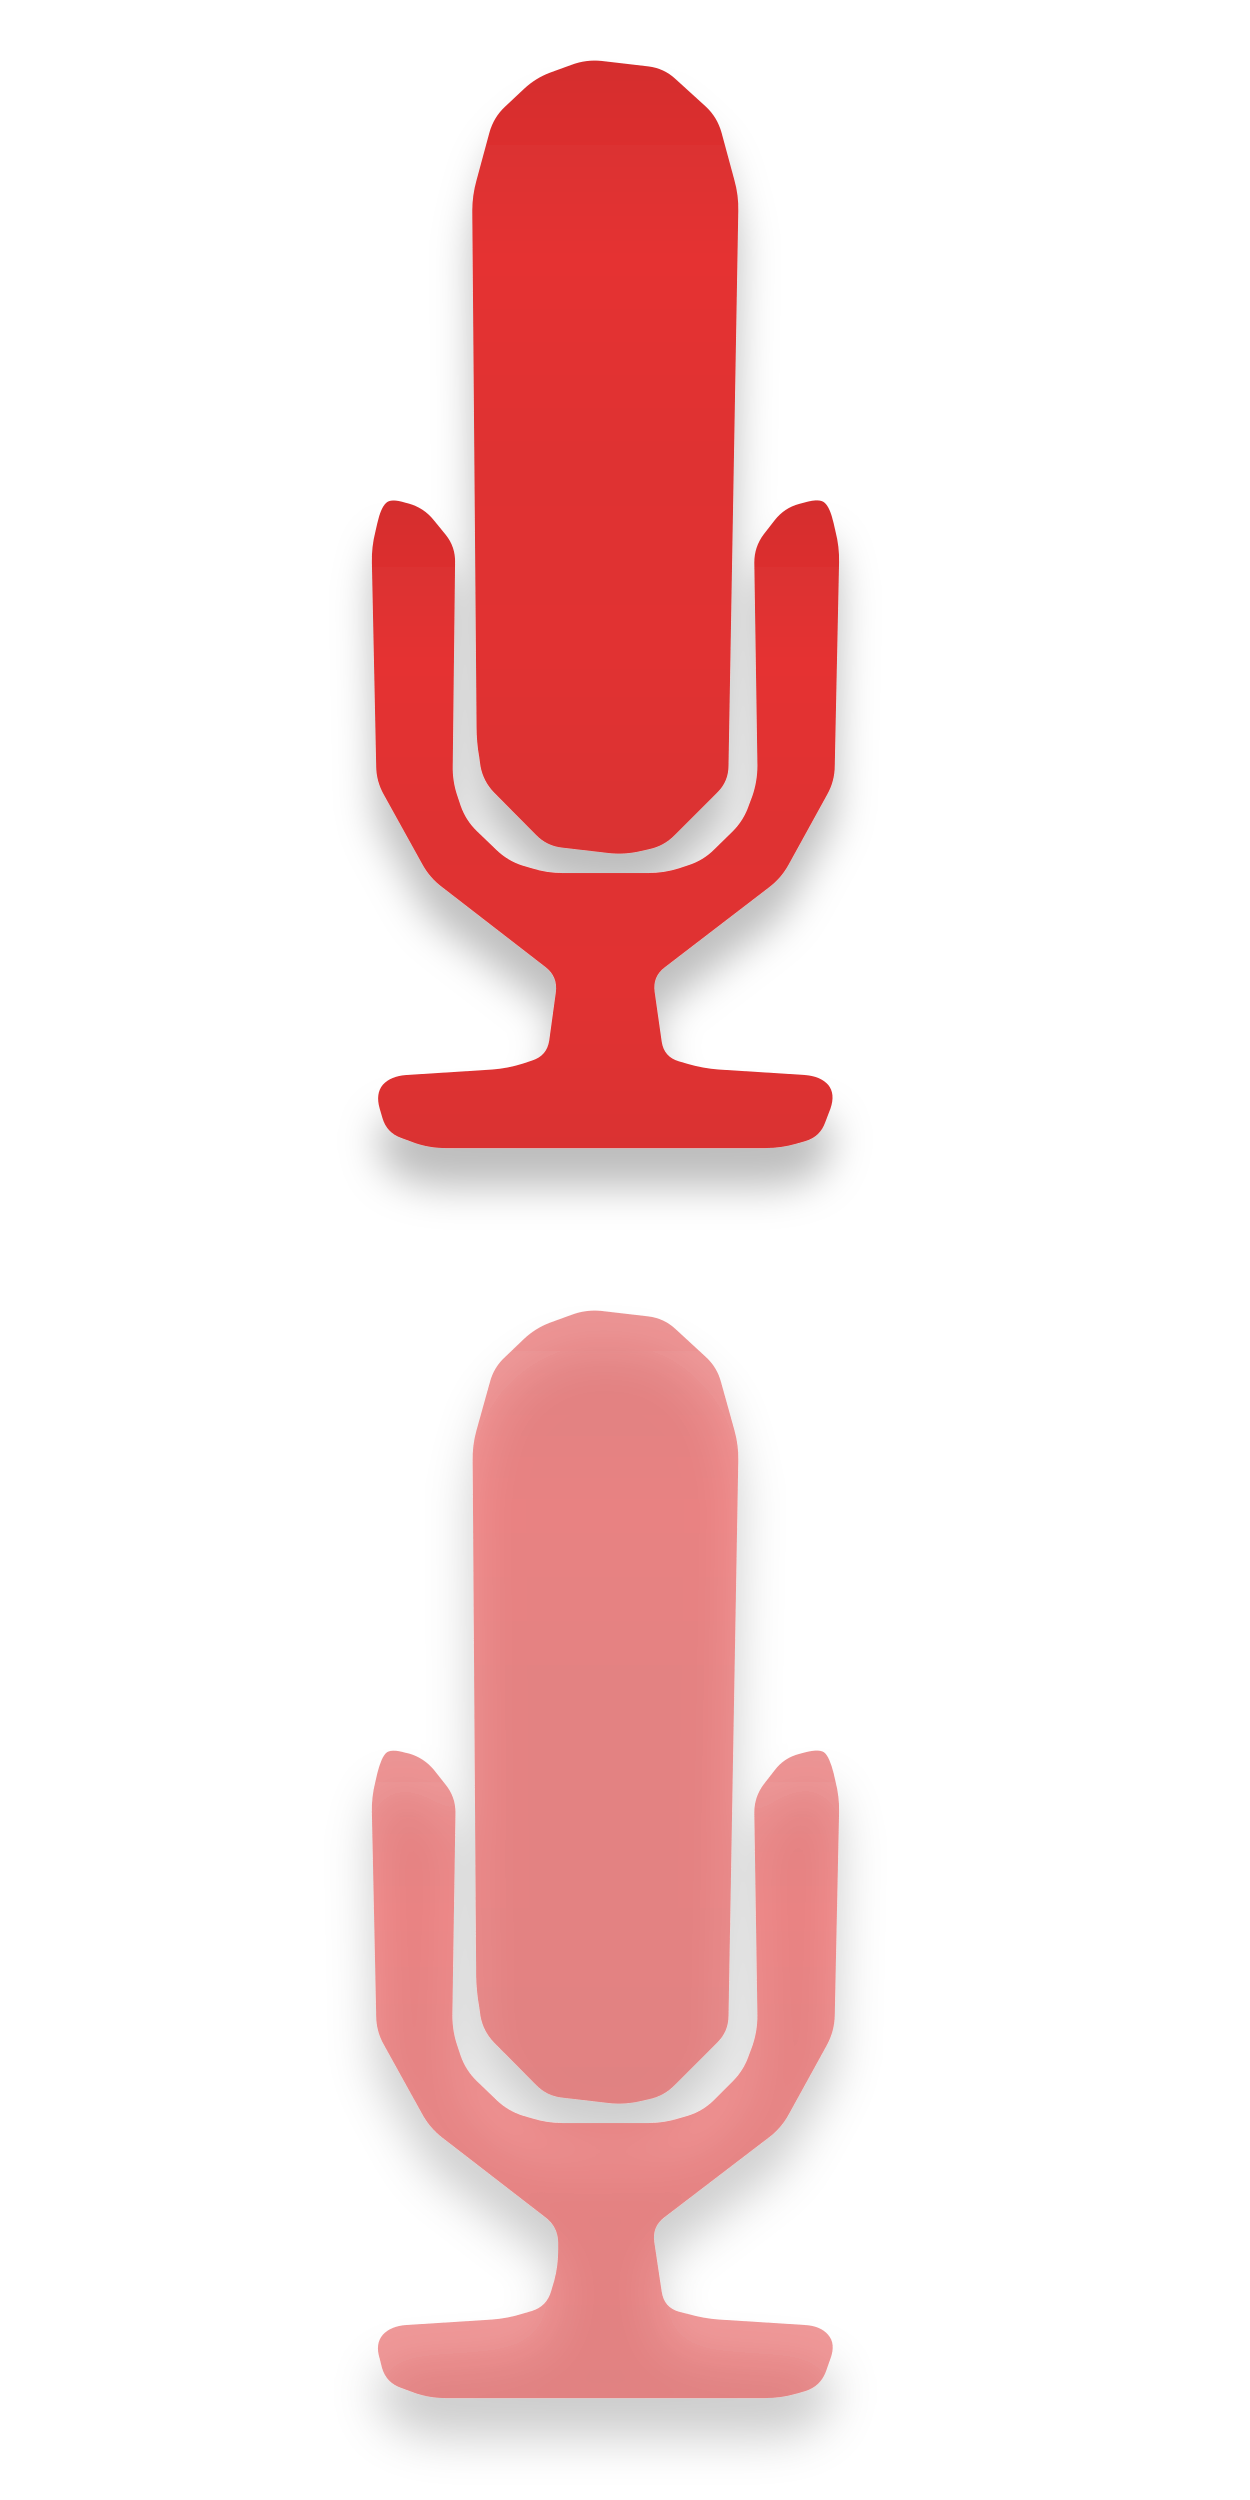
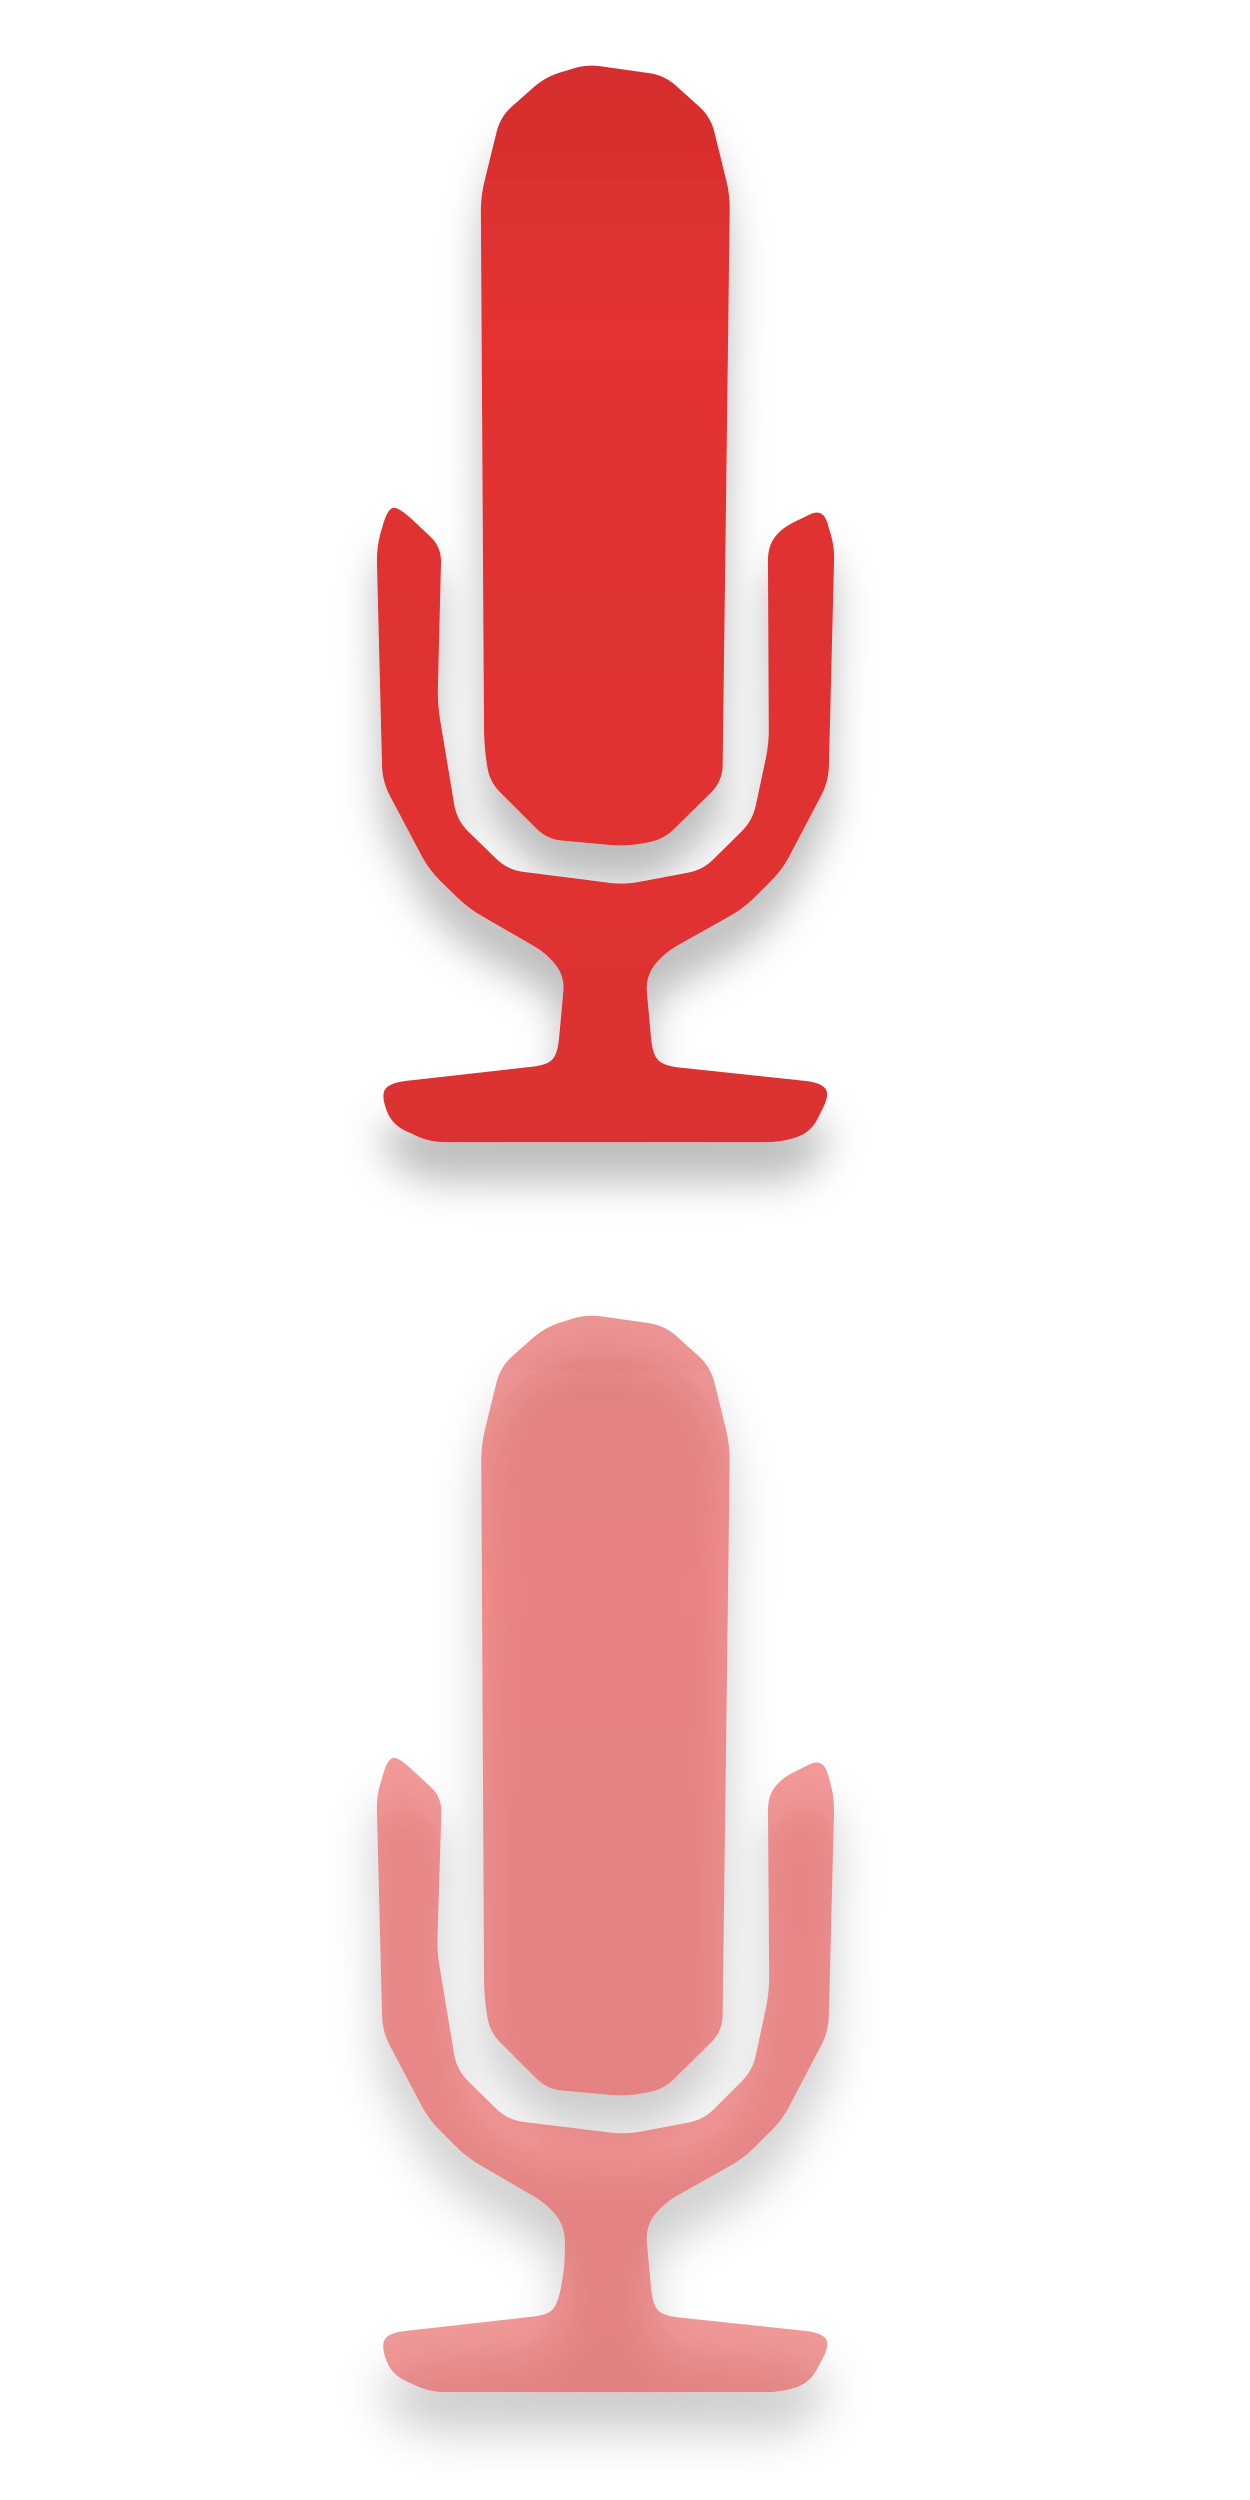
<svg xmlns="http://www.w3.org/2000/svg" width="32" height="64" viewBox="0 0 32 64">
  <defs>
    <linearGradient id="fdn" x1="0" y1="0" x2="0" y2="1">
      <stop offset="0.000" stop-color="#d52d2d" stop-opacity="1.0" />
      <stop offset="0.250" stop-color="#e53333" stop-opacity="1.0" />
      <stop offset="0.500" stop-color="#df3131" stop-opacity="1.0" />
      <stop offset="0.750" stop-color="#e13333" stop-opacity="1.0" />
      <stop offset="1.000" stop-color="#da3131" stop-opacity="1.0" />
    </linearGradient>
    <linearGradient id="fup" x1="0" y1="0" x2="0" y2="1">
      <stop offset="0.000" stop-color="#d82e2e" stop-opacity="0.498" />
      <stop offset="0.250" stop-color="#eb3434" stop-opacity="0.498" />
      <stop offset="0.500" stop-color="#e23232" stop-opacity="0.498" />
      <stop offset="0.750" stop-color="#e23232" stop-opacity="0.498" />
      <stop offset="1.000" stop-color="#dd3232" stop-opacity="0.498" />
    </linearGradient>
    <filter id="sdn" x="-35%" y="-35%" width="180%" height="180%">
      <feDropShadow dx="0" dy="1" stdDeviation="0.5" flood-color="#000000" flood-opacity="0.26" />
    </filter>
    <filter id="sup" x="-35%" y="-35%" width="180%" height="180%">
      <feDropShadow dx="0" dy="1" stdDeviation="0.6" flood-color="#000000" flood-opacity="0.40" />
    </filter>
  </defs>
  <g fill="url(#fdn)" fill-rule="evenodd" filter="url(#sdn)">
-     <path d="M13.42,2.27 L13.42,2.27 Q13.71,2.00 14.08,1.86 L14.63,1.66 Q15.00,1.52 15.40,1.56 L16.60,1.70 Q17.00,1.75 17.29,2.02 L18.07,2.73 Q18.36,3.00 18.47,3.39 L18.80,4.61 Q18.91,5.00 18.90,5.40 L18.65,19.60 Q18.65,20.00 18.37,20.28 L17.28,21.37 Q17.00,21.66 16.61,21.74 L16.39,21.79 Q16.00,21.88 15.60,21.84 L14.40,21.70 Q14.00,21.66 13.72,21.37 L12.65,20.29 Q12.37,20.00 12.30,19.61 L12.27,19.39 Q12.20,19.00 12.20,18.60 L12.09,5.40 Q12.09,5.00 12.20,4.61 L12.53,3.39 Q12.64,3.00 12.93,2.73 Z" />
-     <path d="M9.66,13.39 L9.66,13.39 Q9.75,13.00 9.88,12.88 L9.88,12.88 Q10.00,12.75 10.38,12.87 L10.46,12.89 Q10.85,13.00 11.10,13.31 L11.41,13.69 Q11.66,14.00 11.65,14.40 L11.59,19.60 Q11.58,20.00 11.71,20.38 L11.79,20.62 Q11.92,21.00 12.21,21.28 L12.71,21.76 Q13.00,22.04 13.38,22.16 L13.62,22.23 Q14.00,22.35 14.40,22.35 L16.60,22.35 Q17.00,22.35 17.38,22.23 L17.62,22.15 Q18.00,22.03 18.28,21.75 L18.76,21.28 Q19.04,21.00 19.17,20.62 L19.26,20.38 Q19.39,20.00 19.39,19.60 L19.31,14.40 Q19.31,14.00 19.55,13.68 L19.83,13.32 Q20.08,13.00 20.46,12.90 L20.61,12.86 Q21.00,12.75 21.12,12.88 L21.12,12.88 Q21.25,13.00 21.34,13.39 L21.39,13.61 Q21.49,14.00 21.48,14.40 L21.37,19.60 Q21.37,20.00 21.17,20.35 L20.19,22.13 Q20.00,22.48 19.68,22.72 L17.02,24.76 Q16.70,25.00 16.76,25.40 L16.94,26.67 Q17.00,27.06 17.38,27.17 L17.62,27.24 Q18.00,27.35 18.40,27.38 L20.60,27.52 Q21.00,27.55 21.20,27.77 L21.20,27.77 Q21.39,28.00 21.26,28.38 L21.13,28.72 Q21.00,29.10 20.62,29.21 L20.38,29.28 Q20.00,29.39 19.60,29.39 L11.40,29.39 Q11.00,29.39 10.62,29.26 L10.27,29.13 Q9.90,29.00 9.79,28.62 L9.72,28.38 Q9.61,28.00 9.80,27.77 L9.80,27.77 Q10.00,27.55 10.40,27.52 L12.60,27.38 Q13.00,27.35 13.38,27.23 L13.62,27.15 Q14.00,27.03 14.06,26.64 L14.23,25.40 Q14.28,25.00 13.97,24.76 L11.32,22.71 Q11.00,22.47 10.81,22.12 L9.83,20.35 Q9.63,20.00 9.63,19.60 L9.52,14.40 Q9.51,14.00 9.61,13.61 Z" />
+     <path d="M13.62,2.27 L13.62,2.27 Q13.91,2.00 14.29,1.87 L14.62,1.77 Q15.00,1.64 15.40,1.70 L16.60,1.87 Q17.00,1.92 17.30,2.19 L17.90,2.73 Q18.20,3.00 18.29,3.39 L18.59,4.61 Q18.69,5.00 18.68,5.40 L18.50,19.60 Q18.49,20.00 18.21,20.28 L17.28,21.20 Q17.00,21.49 16.61,21.56 L16.39,21.60 Q16.00,21.67 15.60,21.63 L14.40,21.52 Q14.00,21.49 13.72,21.20 L12.80,20.28 Q12.52,20.00 12.47,19.60 L12.44,19.40 Q12.39,19.00 12.39,18.60 L12.31,5.40 Q12.31,5.00 12.41,4.61 L12.71,3.39 Q12.80,3.00 13.10,2.73 Z M9.82,13.38 L9.82,13.38 Q9.94,13.00 10.08,13.00 L10.08,13.00 Q10.22,13.00 10.52,13.27 L11.01,13.73 Q11.30,14.00 11.29,14.40 L11.21,17.60 Q11.20,18.00 11.26,18.39 L11.63,20.61 Q11.70,21.00 11.98,21.28 L12.71,21.99 Q13.00,22.27 13.40,22.32 L15.60,22.60 Q16.00,22.65 16.39,22.57 L17.61,22.34 Q18.00,22.27 18.28,21.98 L18.99,21.28 Q19.27,21.00 19.35,20.61 L19.61,19.39 Q19.69,19.00 19.68,18.60 L19.66,14.40 Q19.65,14.00 19.83,13.76 L19.83,13.76 Q20.00,13.52 20.36,13.35 L20.71,13.18 Q21.06,13.00 21.18,13.38 L21.25,13.62 Q21.37,14.00 21.35,14.40 L21.22,19.60 Q21.21,20.00 21.03,20.35 L20.19,21.95 Q20.00,22.30 19.71,22.58 L19.29,23.00 Q19.00,23.28 18.65,23.47 L17.35,24.20 Q17.00,24.40 16.76,24.70 L16.76,24.70 Q16.53,25.00 16.56,25.40 L16.67,26.60 Q16.71,27.00 16.85,27.14 L16.85,27.14 Q17.00,27.29 17.40,27.33 L20.60,27.67 Q21.00,27.71 21.12,27.86 L21.12,27.86 Q21.25,28.00 21.07,28.36 L20.93,28.64 Q20.75,29.00 20.37,29.12 L20.37,29.12 Q20.00,29.24 19.60,29.24 L11.40,29.24 Q11.00,29.24 10.64,29.07 L10.36,28.94 Q10.00,28.76 9.88,28.38 L9.88,28.38 Q9.75,28.00 9.88,27.86 L9.88,27.86 Q10.00,27.72 10.40,27.67 L13.60,27.31 Q14.00,27.27 14.13,27.13 L14.13,27.13 Q14.27,27.00 14.31,26.60 L14.42,25.40 Q14.46,25.00 14.23,24.71 L14.23,24.71 Q14.00,24.41 13.65,24.21 L12.35,23.46 Q12.00,23.26 11.71,22.98 L11.29,22.57 Q11.00,22.29 10.81,21.94 L9.97,20.35 Q9.79,20.00 9.78,19.60 L9.65,14.40 Q9.64,14.00 9.75,13.62 Z" />
  </g>
  <g fill="url(#fup)" fill-rule="evenodd" filter="url(#sup)" transform="translate(0,32)">
-     <path d="M13.42,2.27 L13.42,2.27 Q13.71,2.00 14.08,1.86 L14.63,1.66 Q15.00,1.52 15.40,1.56 L16.60,1.70 Q17.00,1.75 17.29,2.02 L18.06,2.73 Q18.36,3.00 18.46,3.39 L18.80,4.61 Q18.91,5.00 18.90,5.40 L18.65,19.60 Q18.65,20.00 18.37,20.28 L17.28,21.37 Q17.00,21.66 16.61,21.74 L16.39,21.79 Q16.00,21.88 15.60,21.84 L14.40,21.70 Q14.00,21.66 13.72,21.37 L12.65,20.29 Q12.37,20.00 12.30,19.61 L12.27,19.39 Q12.20,19.00 12.19,18.60 L12.10,5.40 Q12.09,5.00 12.20,4.61 L12.54,3.39 Q12.64,3.00 12.94,2.73 Z" />
-     <path d="M9.66,13.39 L9.66,13.39 Q9.76,13.00 9.88,12.88 L9.88,12.88 Q10.00,12.76 10.38,12.87 L10.47,12.89 Q10.85,13.00 11.11,13.31 L11.41,13.69 Q11.66,14.00 11.66,14.40 L11.58,19.60 Q11.58,20.00 11.71,20.38 L11.79,20.62 Q11.92,21.00 12.21,21.28 L12.71,21.76 Q13.00,22.04 13.38,22.16 L13.62,22.23 Q14.00,22.35 14.40,22.35 L16.60,22.35 Q17.00,22.35 17.38,22.23 L17.62,22.16 Q18.00,22.04 18.28,21.76 L18.76,21.28 Q19.04,21.00 19.17,20.62 L19.26,20.38 Q19.39,20.00 19.39,19.60 L19.31,14.40 Q19.31,14.00 19.55,13.68 L19.83,13.32 Q20.07,13.00 20.46,12.90 L20.61,12.86 Q21.00,12.76 21.12,12.88 L21.12,12.88 Q21.24,13.00 21.34,13.39 L21.39,13.61 Q21.49,14.00 21.48,14.40 L21.37,19.60 Q21.36,20.00 21.17,20.35 L20.19,22.13 Q20.00,22.48 19.68,22.72 L17.01,24.76 Q16.69,25.00 16.75,25.40 L16.94,26.67 Q17.00,27.07 17.38,27.18 L17.62,27.24 Q18.00,27.35 18.40,27.38 L20.60,27.52 Q21.00,27.54 21.20,27.77 L21.20,27.77 Q21.40,28.00 21.26,28.38 L21.14,28.72 Q21.00,29.09 20.62,29.21 L20.38,29.28 Q20.00,29.39 19.60,29.39 L11.40,29.39 Q11.00,29.39 10.62,29.26 L10.27,29.13 Q9.89,29.00 9.78,28.62 L9.72,28.38 Q9.60,28.00 9.80,27.77 L9.80,27.77 Q10.00,27.55 10.40,27.52 L12.60,27.38 Q13.00,27.35 13.38,27.23 L13.62,27.16 Q14.00,27.04 14.11,26.65 L14.19,26.38 Q14.29,26.00 14.29,25.60 L14.29,25.40 Q14.28,25.00 13.96,24.76 L11.32,22.72 Q11.00,22.47 10.81,22.12 L9.83,20.35 Q9.63,20.00 9.63,19.60 L9.52,14.40 Q9.51,14.00 9.61,13.61 Z" />
+     <path d="M13.62,2.27 L13.62,2.27 Q13.92,2.00 14.30,1.87 L14.62,1.77 Q15.00,1.64 15.40,1.70 L16.60,1.87 Q17.00,1.93 17.30,2.19 L17.90,2.73 Q18.19,3.00 18.29,3.39 L18.59,4.61 Q18.68,5.00 18.68,5.40 L18.50,19.60 Q18.49,20.00 18.21,20.28 L17.28,21.20 Q17.00,21.49 16.61,21.56 L16.39,21.60 Q16.00,21.67 15.60,21.63 L14.40,21.52 Q14.00,21.49 13.72,21.20 L12.80,20.28 Q12.52,20.00 12.47,19.60 L12.44,19.40 Q12.39,19.00 12.39,18.60 L12.32,5.40 Q12.32,5.00 12.41,4.61 L12.71,3.39 Q12.81,3.00 13.10,2.73 Z M9.82,13.38 L9.82,13.38 Q9.94,13.00 10.08,13.00 L10.08,13.00 Q10.22,13.00 10.51,13.27 L11.01,13.73 Q11.31,14.00 11.30,14.40 L11.20,17.60 Q11.19,18.00 11.26,18.39 L11.63,20.61 Q11.70,21.00 11.99,21.28 L12.71,21.99 Q13.00,22.27 13.40,22.32 L15.60,22.59 Q16.00,22.64 16.39,22.57 L17.61,22.34 Q18.00,22.27 18.28,21.99 L18.99,21.28 Q19.27,21.00 19.35,20.61 L19.61,19.39 Q19.69,19.00 19.69,18.60 L19.66,14.40 Q19.65,14.00 19.83,13.76 L19.83,13.76 Q20.00,13.52 20.36,13.35 L20.70,13.18 Q21.06,13.00 21.18,13.38 L21.25,13.62 Q21.36,14.00 21.35,14.40 L21.22,19.60 Q21.21,20.00 21.03,20.35 L20.19,21.95 Q20.00,22.31 19.71,22.58 L19.29,23.00 Q19.00,23.28 18.65,23.47 L17.35,24.20 Q17.00,24.40 16.76,24.70 L16.76,24.70 Q16.53,25.00 16.56,25.40 L16.67,26.60 Q16.71,27.00 16.85,27.15 L16.85,27.15 Q17.00,27.29 17.40,27.33 L20.60,27.67 Q21.00,27.71 21.13,27.86 L21.13,27.86 Q21.25,28.00 21.07,28.36 L20.92,28.64 Q20.74,29.00 20.37,29.12 L20.37,29.12 Q20.00,29.24 19.60,29.24 L11.40,29.24 Q11.00,29.24 10.64,29.07 L10.36,28.94 Q10.00,28.77 9.88,28.39 L9.87,28.38 Q9.75,28.00 9.87,27.86 L9.87,27.86 Q10.00,27.71 10.40,27.67 L13.60,27.31 Q14.00,27.27 14.14,27.13 L14.14,27.13 Q14.27,27.00 14.35,26.61 L14.39,26.39 Q14.46,26.00 14.46,25.60 L14.46,25.40 Q14.46,25.00 14.23,24.71 L14.23,24.71 Q14.00,24.42 13.65,24.22 L12.35,23.46 Q12.00,23.27 11.71,22.99 L11.29,22.57 Q11.00,22.29 10.81,21.94 L9.97,20.35 Q9.79,20.00 9.78,19.60 L9.65,14.40 Q9.63,14.00 9.75,13.62 Z" />
  </g>
</svg>
